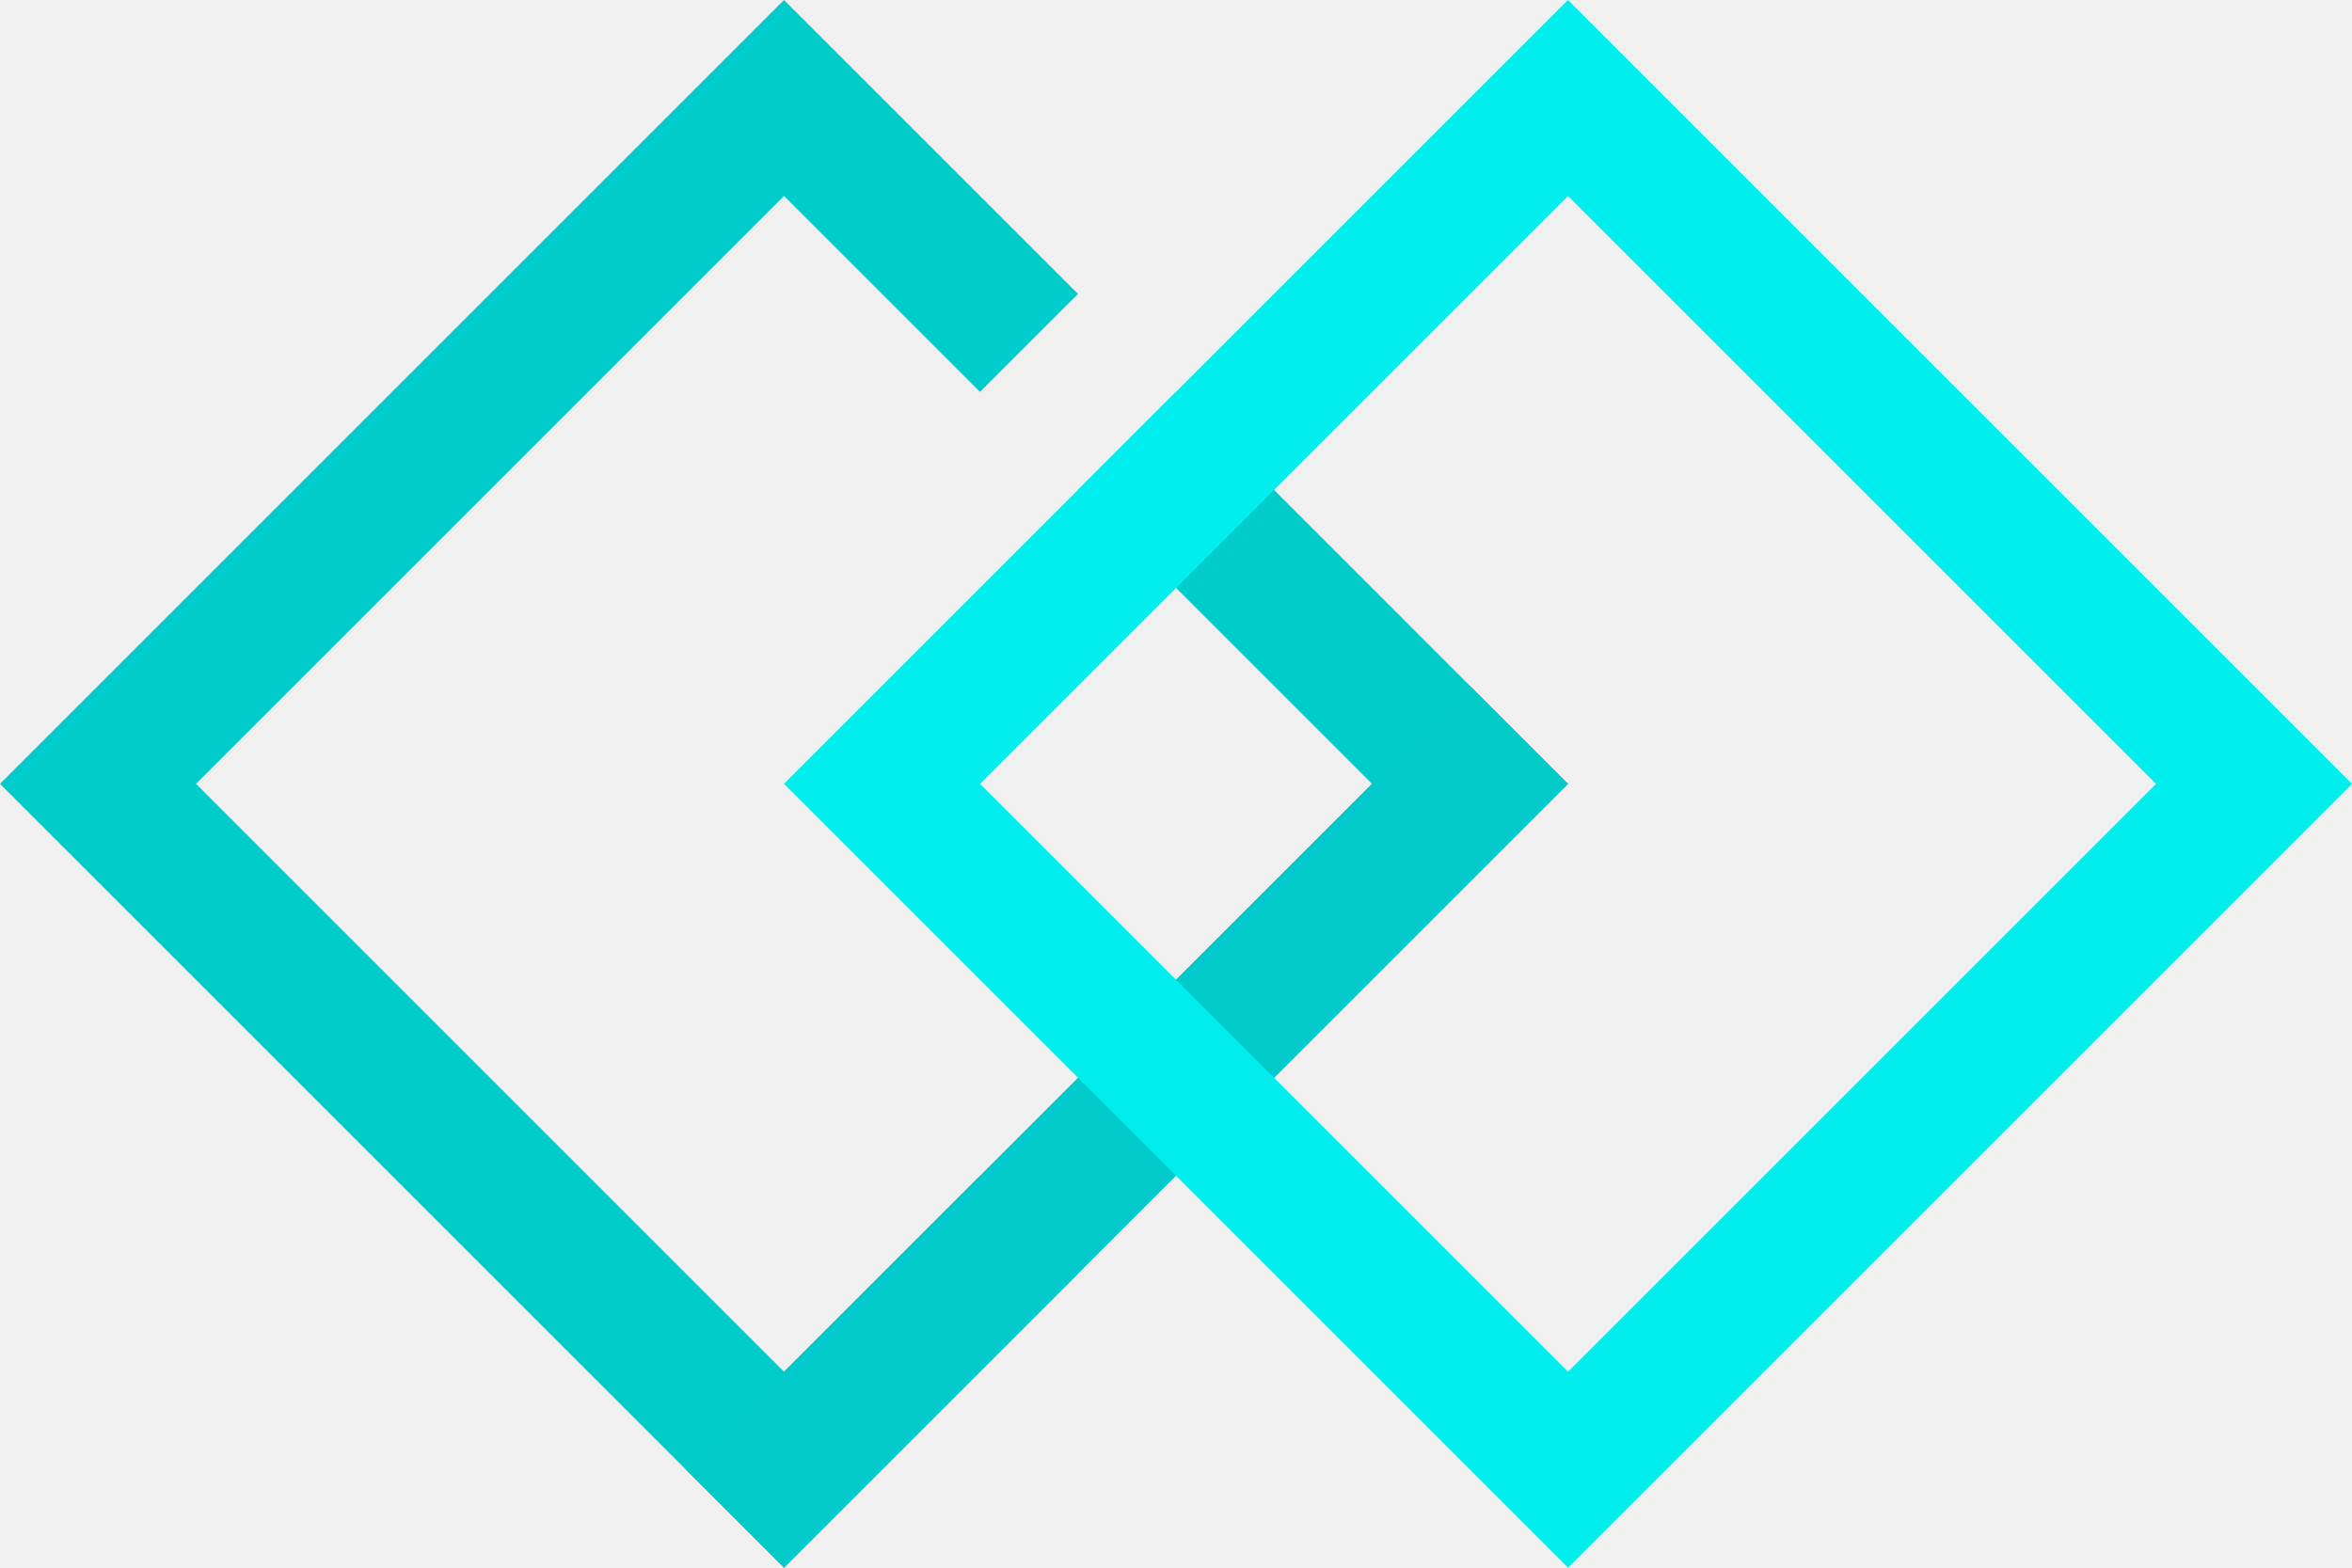
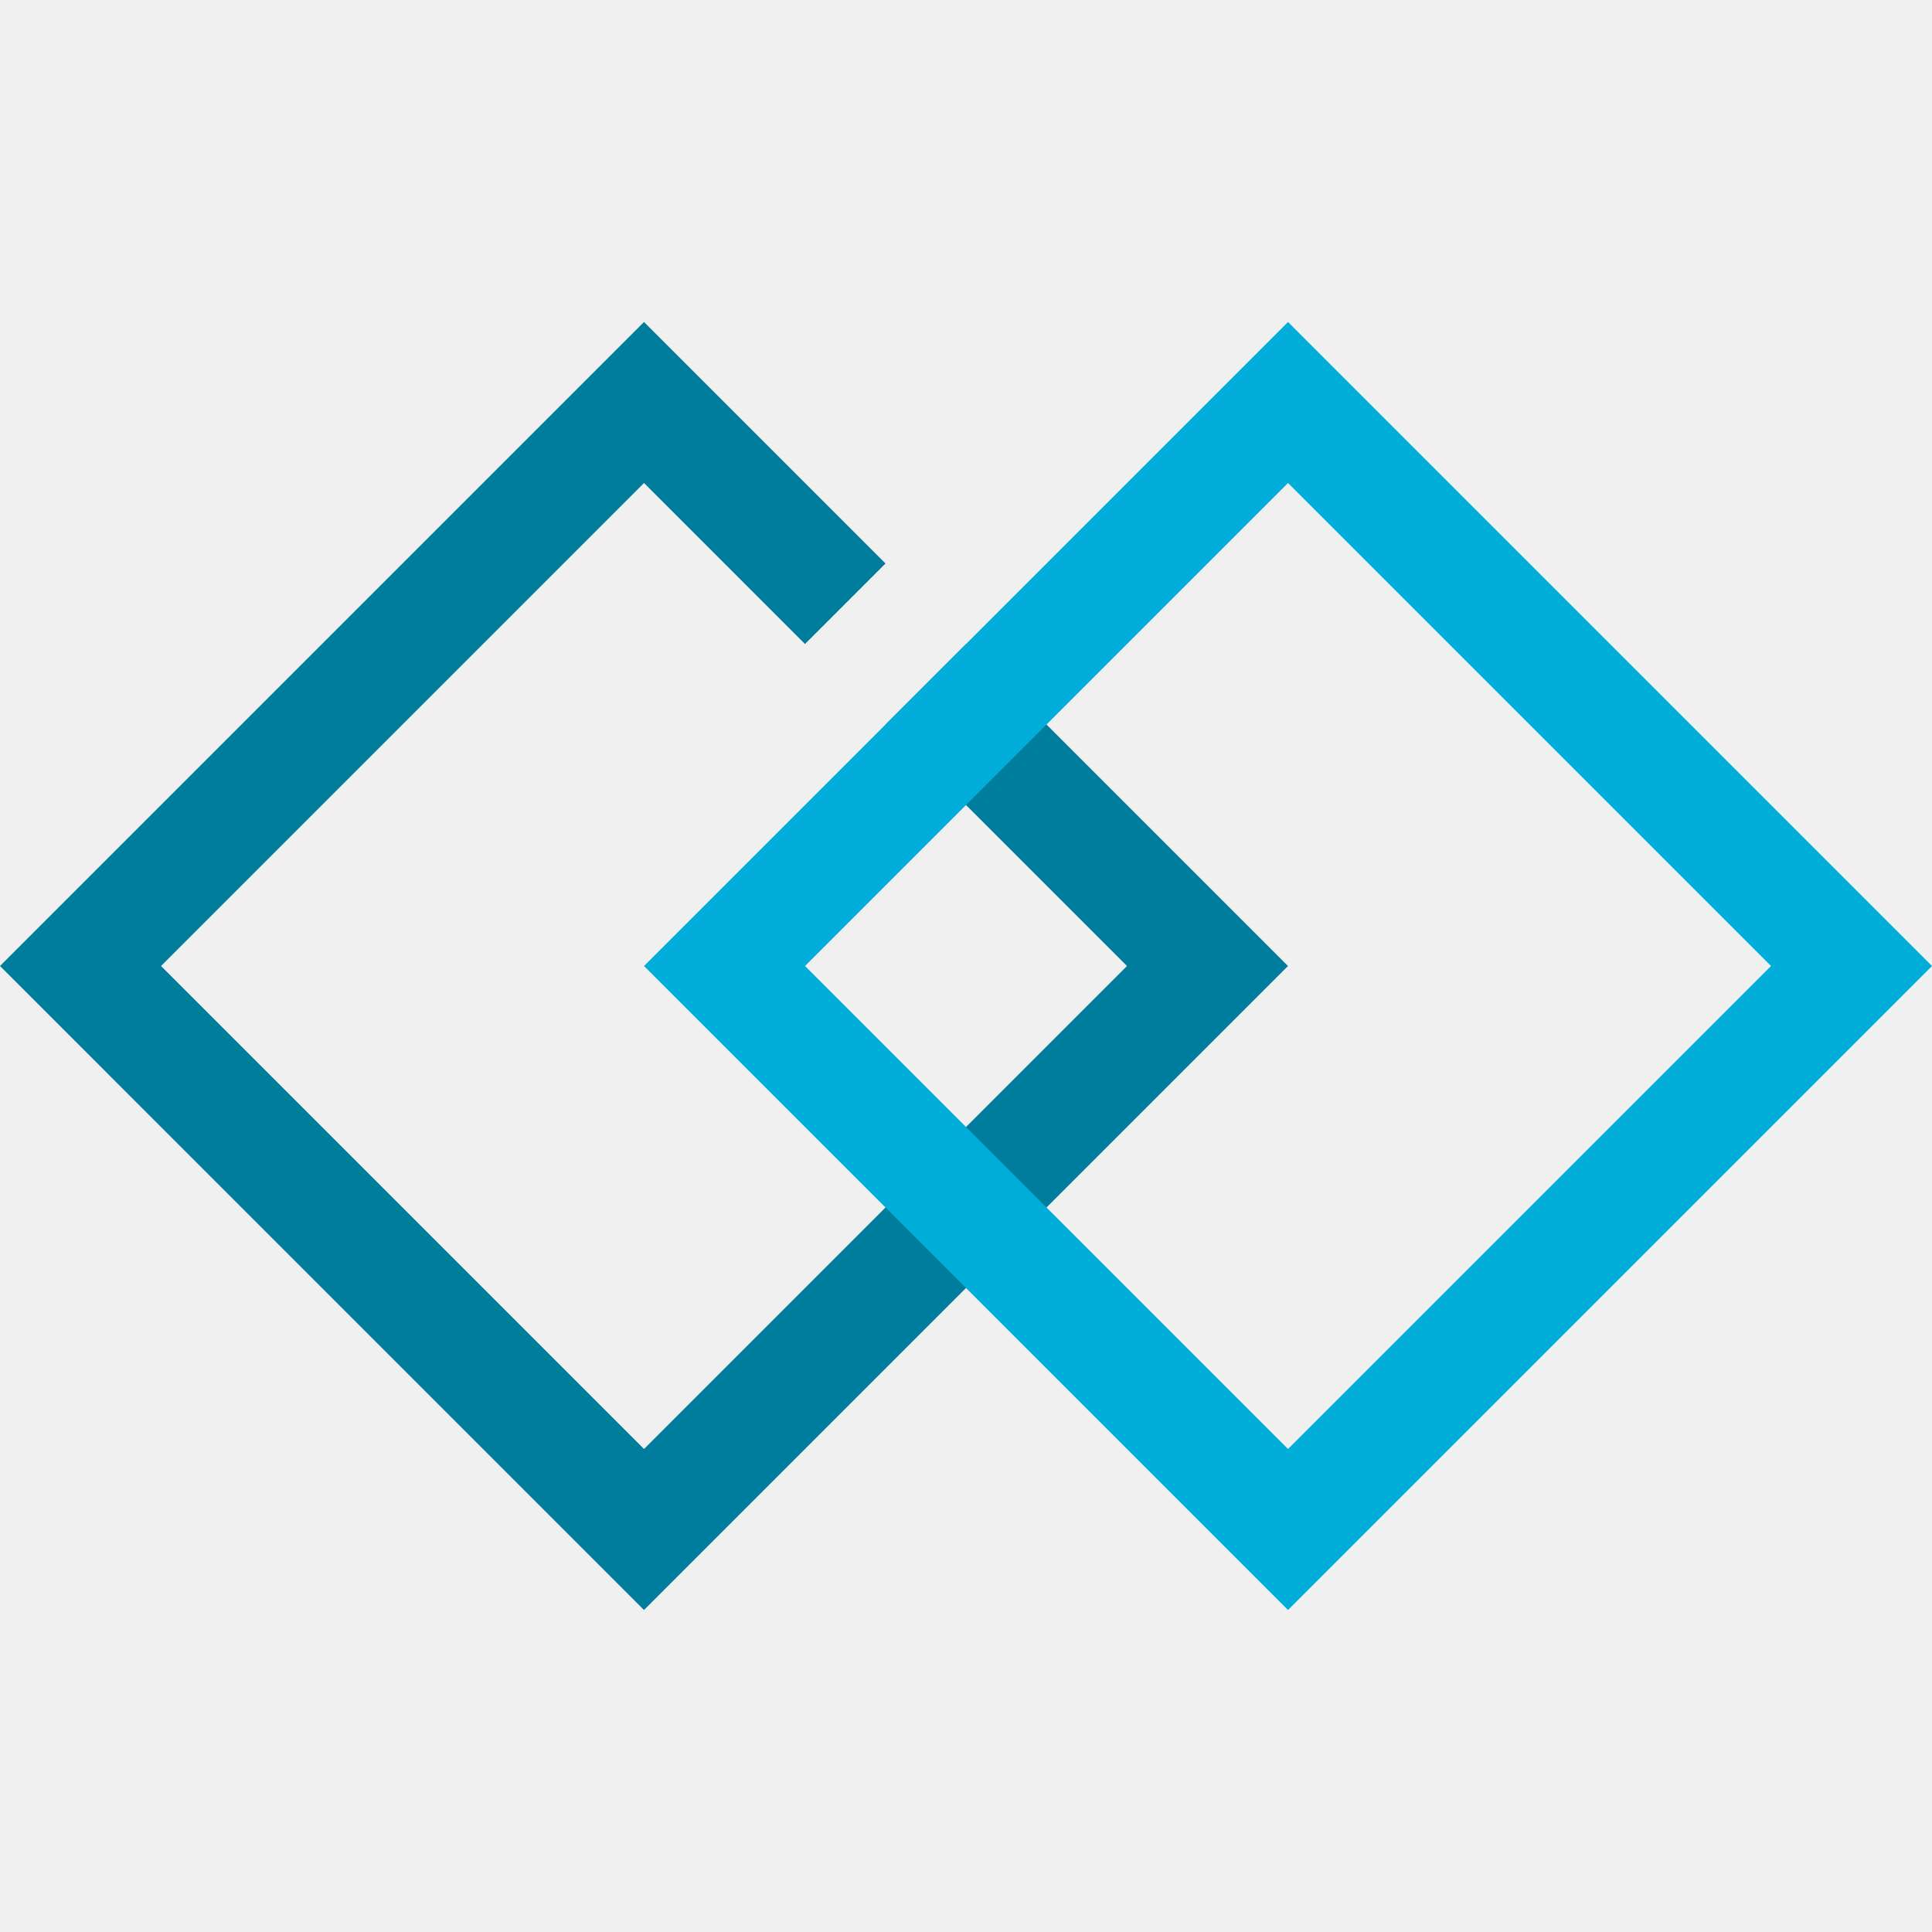
- <svg xmlns="http://www.w3.org/2000/svg" id="_レイヤー_1" viewBox="0 0 2048 1365.33">
+ <svg xmlns="http://www.w3.org/2000/svg" width="2048" height="2048" viewBox="0 0 2048 2048" fill="none">
+   <g clip-path="url(#clip0_60_30)">
+     <path d="M1365.33 1024L1024 682.67L938.67 768L1194.65 1024.01L682.67 1536L170.67 1024L682.67 512L853.33 682.67L938.67 597.33L682.67 341.33L0 1024C33.325 1057.32 682.658 1706.67 682.658 1706.67L1365.33 1024Z" fill="#007D9C" />
+     <path d="M682.67 1024L1365.34 1706.67L2048.01 1024L1365.34 341.33L682.67 1024ZM1877.34 1024L1365.34 1536L853.34 1024L1365.34 512L1877.34 1024Z" fill="#00AED9" />
+   </g>
  <defs>
-     <style>.cls-1{fill:#00caca;}.cls-2{fill:#0cc;}.cls-3{fill:#0ee;}</style>
+     <clipPath id="clip0_60_30">
+       <rect width="2048" height="2048" fill="white" />
+     </clipPath>
  </defs>
-   <polygon class="cls-2" points="1024 1024 1365.33 682.67 1024 341.33 938.67 426.67 1194.67 682.67 938.67 938.67 1024 1024" />
-   <polygon class="cls-2" points="853.33 1024 682.67 1194.67 170.67 682.67 682.67 170.67 853.33 341.33 938.67 256 682.67 0 0 682.67 682.67 1365.33 938.67 1109.33 853.33 1024" />
-   <rect class="cls-1" x="920.99" y="498.62" width="120.68" height="965.44" transform="translate(981.33 -406.48) rotate(45)" />
-   <path class="cls-3" d="m682.67,682.67l682.67,682.67,682.67-682.67L1365.33,0l-682.67,682.67Zm1194.67,0l-512,512-512-512,512-512,512,512Z" />
</svg>
